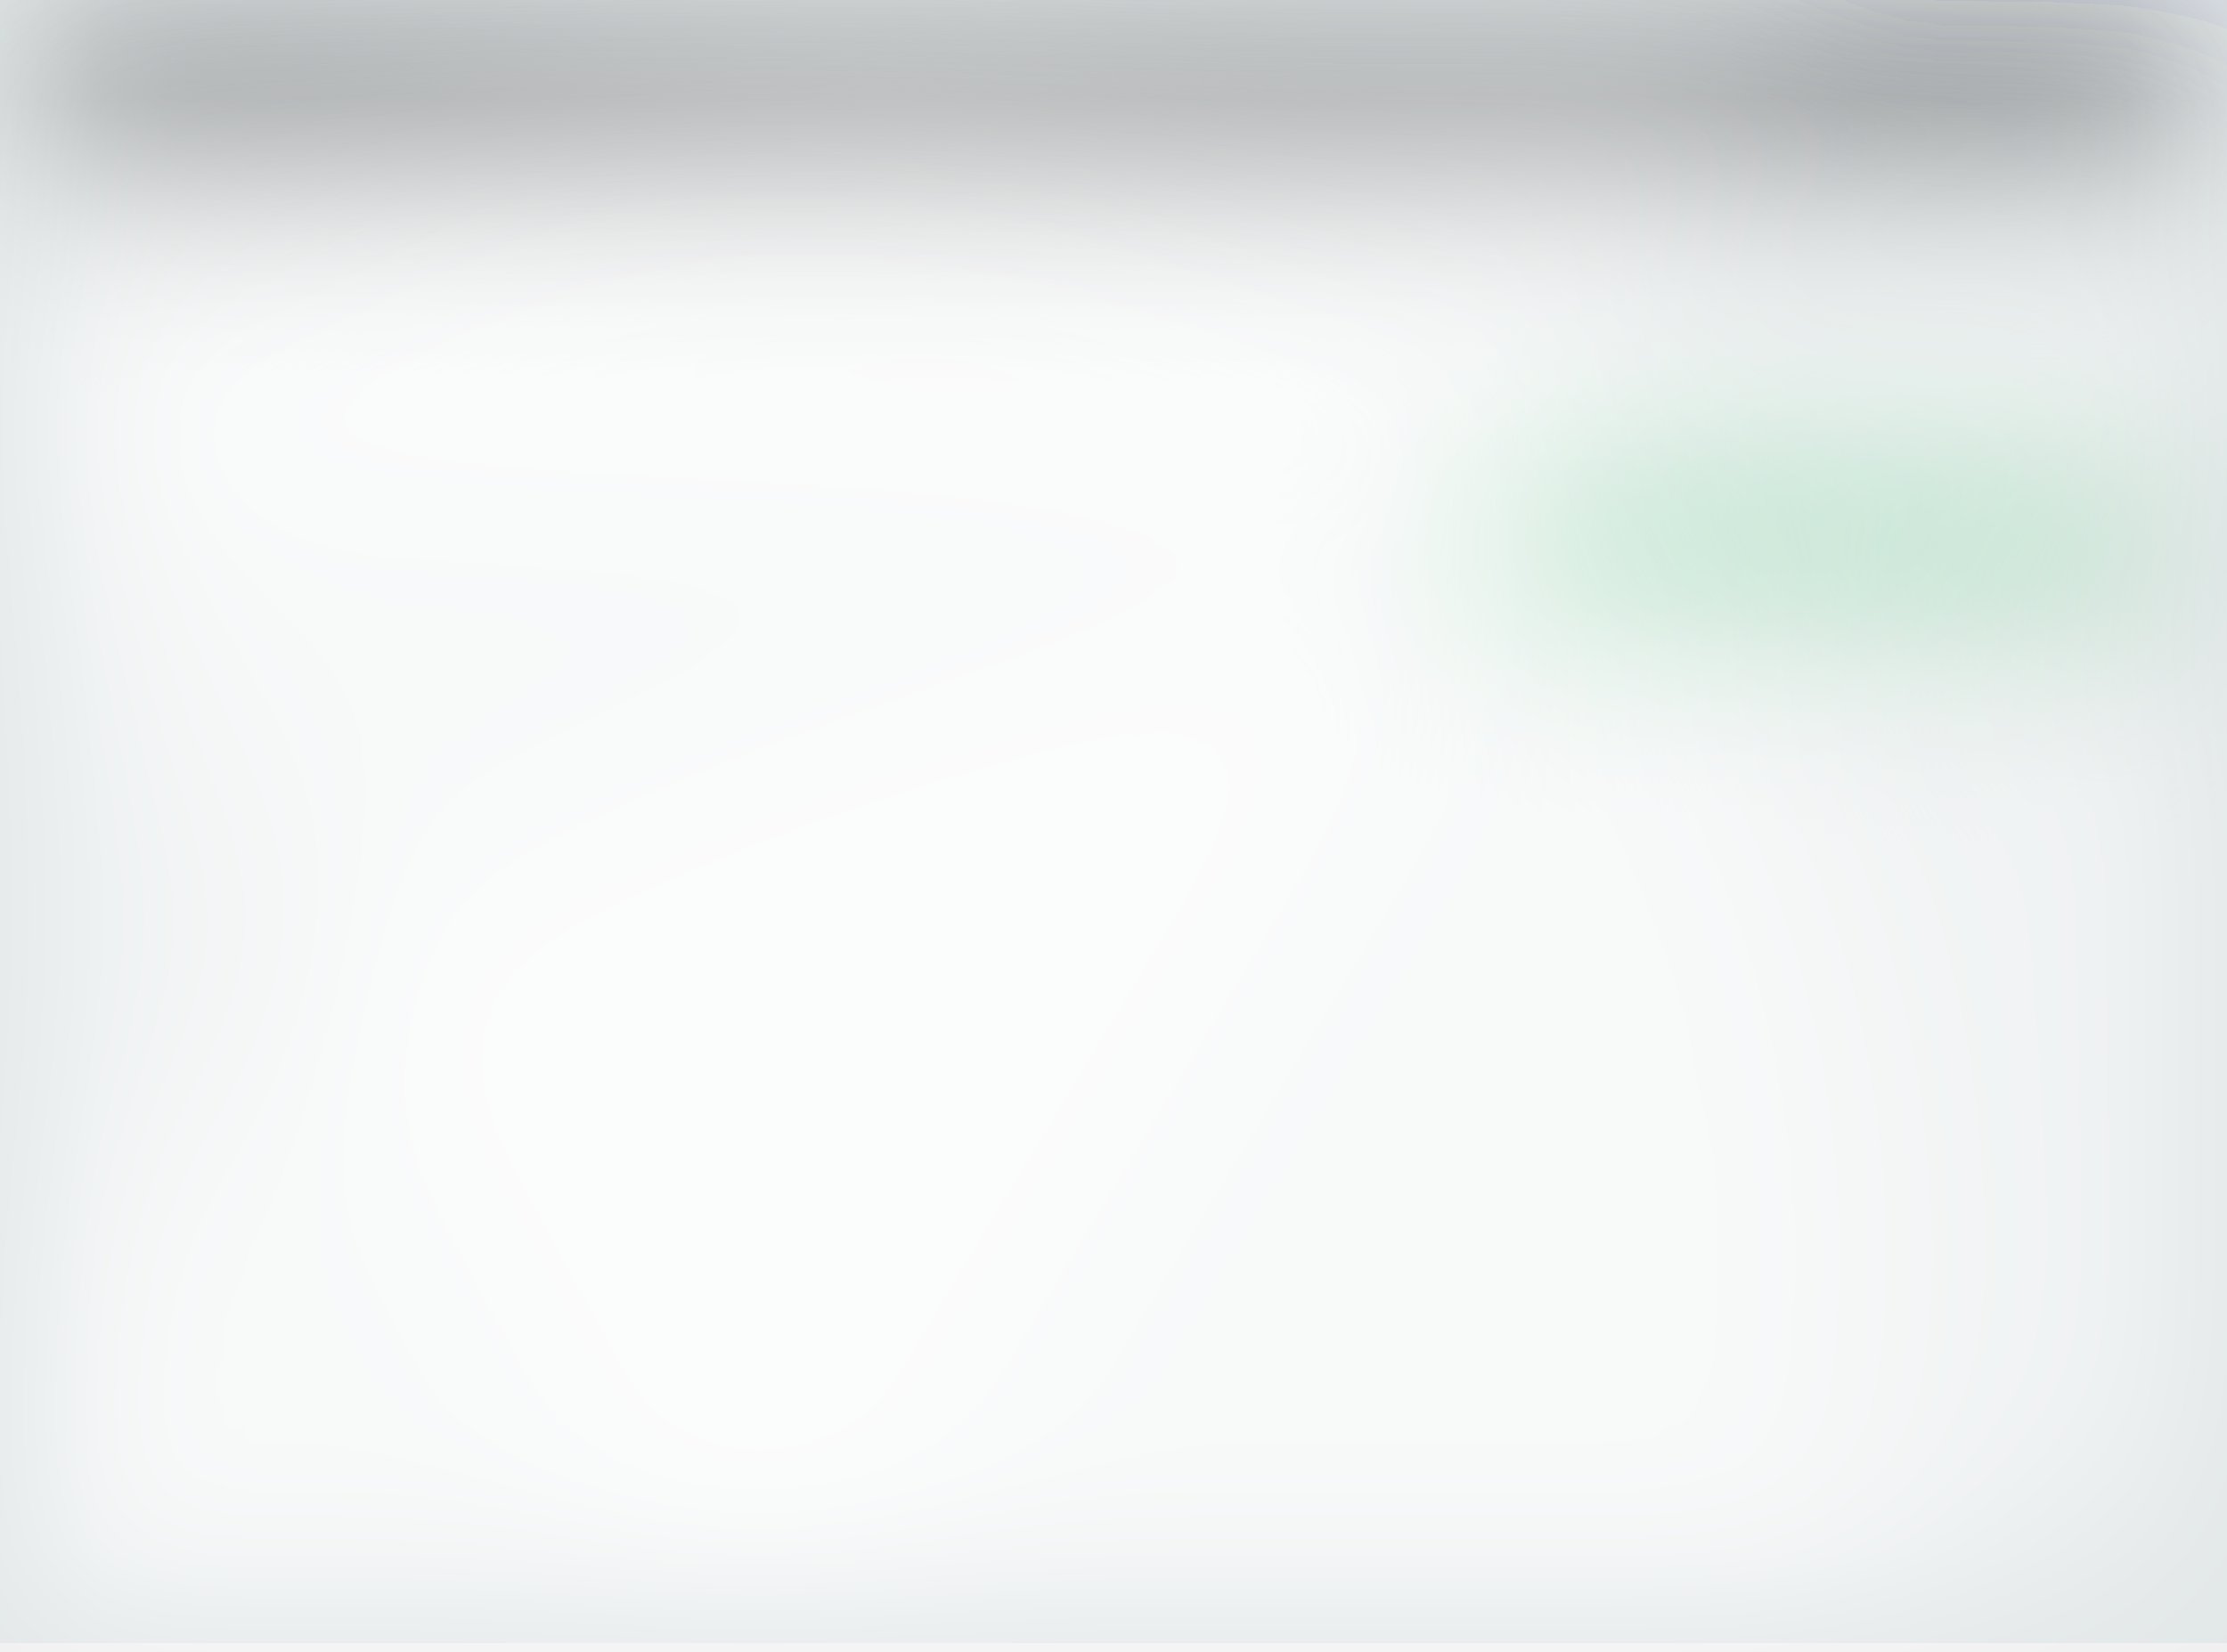
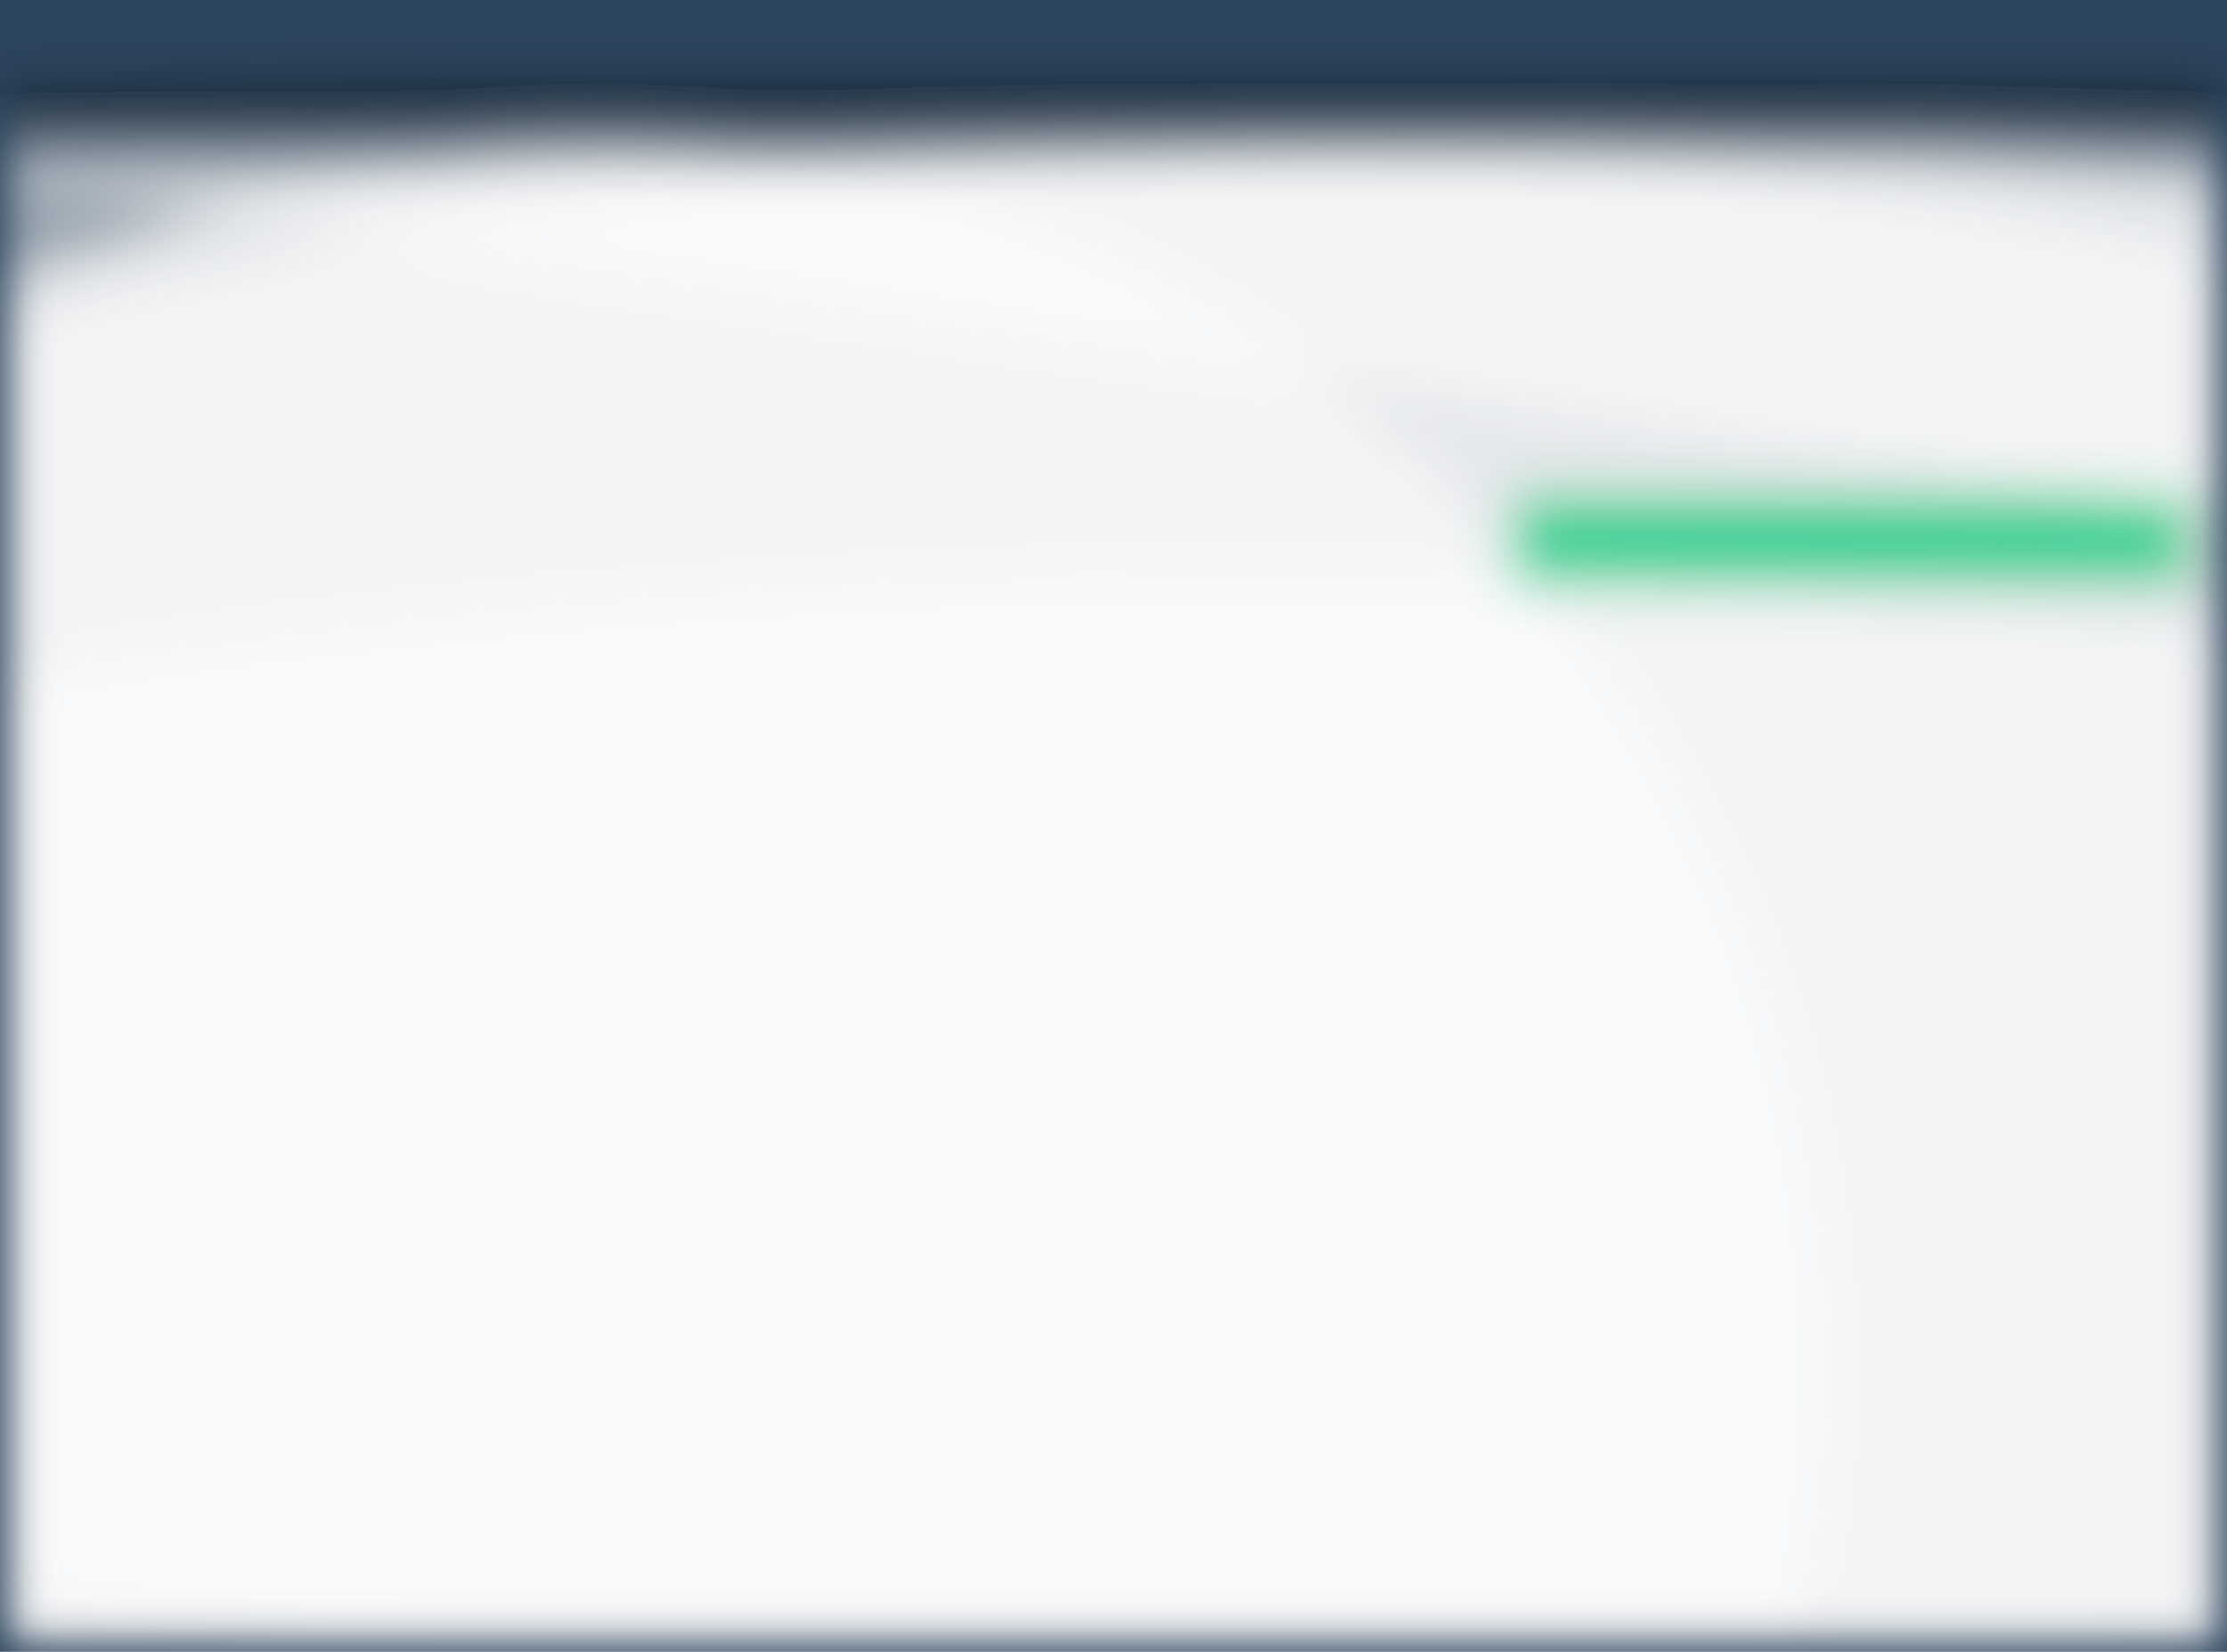
<svg xmlns="http://www.w3.org/2000/svg" viewBox="0 0 1019 756">
-   <filter id="b">
+   <filter id="a">
    <feGaussianBlur stdDeviation="12" />
  </filter>
-   <path fill="#e2e7e8" d="M0 0h1019v752H0z" />
-   <g filter="url(#b)" transform="translate(2 2) scale(3.98047)" fill-opacity=".5">
-     <ellipse cx="120" rx="255" ry="17" />
-     <ellipse fill="#00001d" rx="1" ry="1" transform="rotate(-179.3 72.6 3.2) scale(188.5347 9.13729)" />
-     <ellipse fill="#fff" cx="89" cy="144" rx="128" ry="128" />
-     <path fill="#00bf4e" d="M169 57h82v10h-82z" />
-     <ellipse fill="#fff" rx="1" ry="1" transform="matrix(-15.66519 -68.49474 143.5165 -32.82314 140.6 143)" />
-     <path fill="#fff" d="M200 15L86 204-16 18z" />
-     <ellipse fill="#00d393" cx="211" cy="61" rx="40" ry="6" />
-     <path fill="#081f2c" d="M103 14L-14-16l-2 32z" />
-     <ellipse fill="#fff" cx="221" cy="42" rx="252" ry="15" />
+   <rect width="100%" height="100%" fill="#2c445c" />
+   <g filter="url(#a)">
+     <g fill-opacity=".5" transform="translate(2 2) scale(3.98047)">
+       <circle r="1" fill="#fff" transform="rotate(1 -6412.5 7956) scale(252.4445 96.86427)" />
+       <path fill="#fff" d="M254.5 203H-.5V17h255z" />
+       <circle r="1" fill="#fff" transform="matrix(-254.5629 14.92361 -5.60964 -95.68766 130 112.6)" />
+       <path fill="#00c14e" d="M174 56h78v11h-78z" />
+       <circle cx="68" cy="157" r="141" fill="#fff" />
+       <ellipse cx="142" cy="13" fill="#000001" rx="222" ry="3" />
+       <ellipse cx="147" cy="130" fill="#fff" rx="255" ry="64" />
+       <path fill="#fff" d="M-16 17.7l272.5 41 1.6-41.4L221 16z" />
+       <path fill="#00d091" d="M173 57h77v10h-77z" />
+     </g>
  </g>
</svg>
